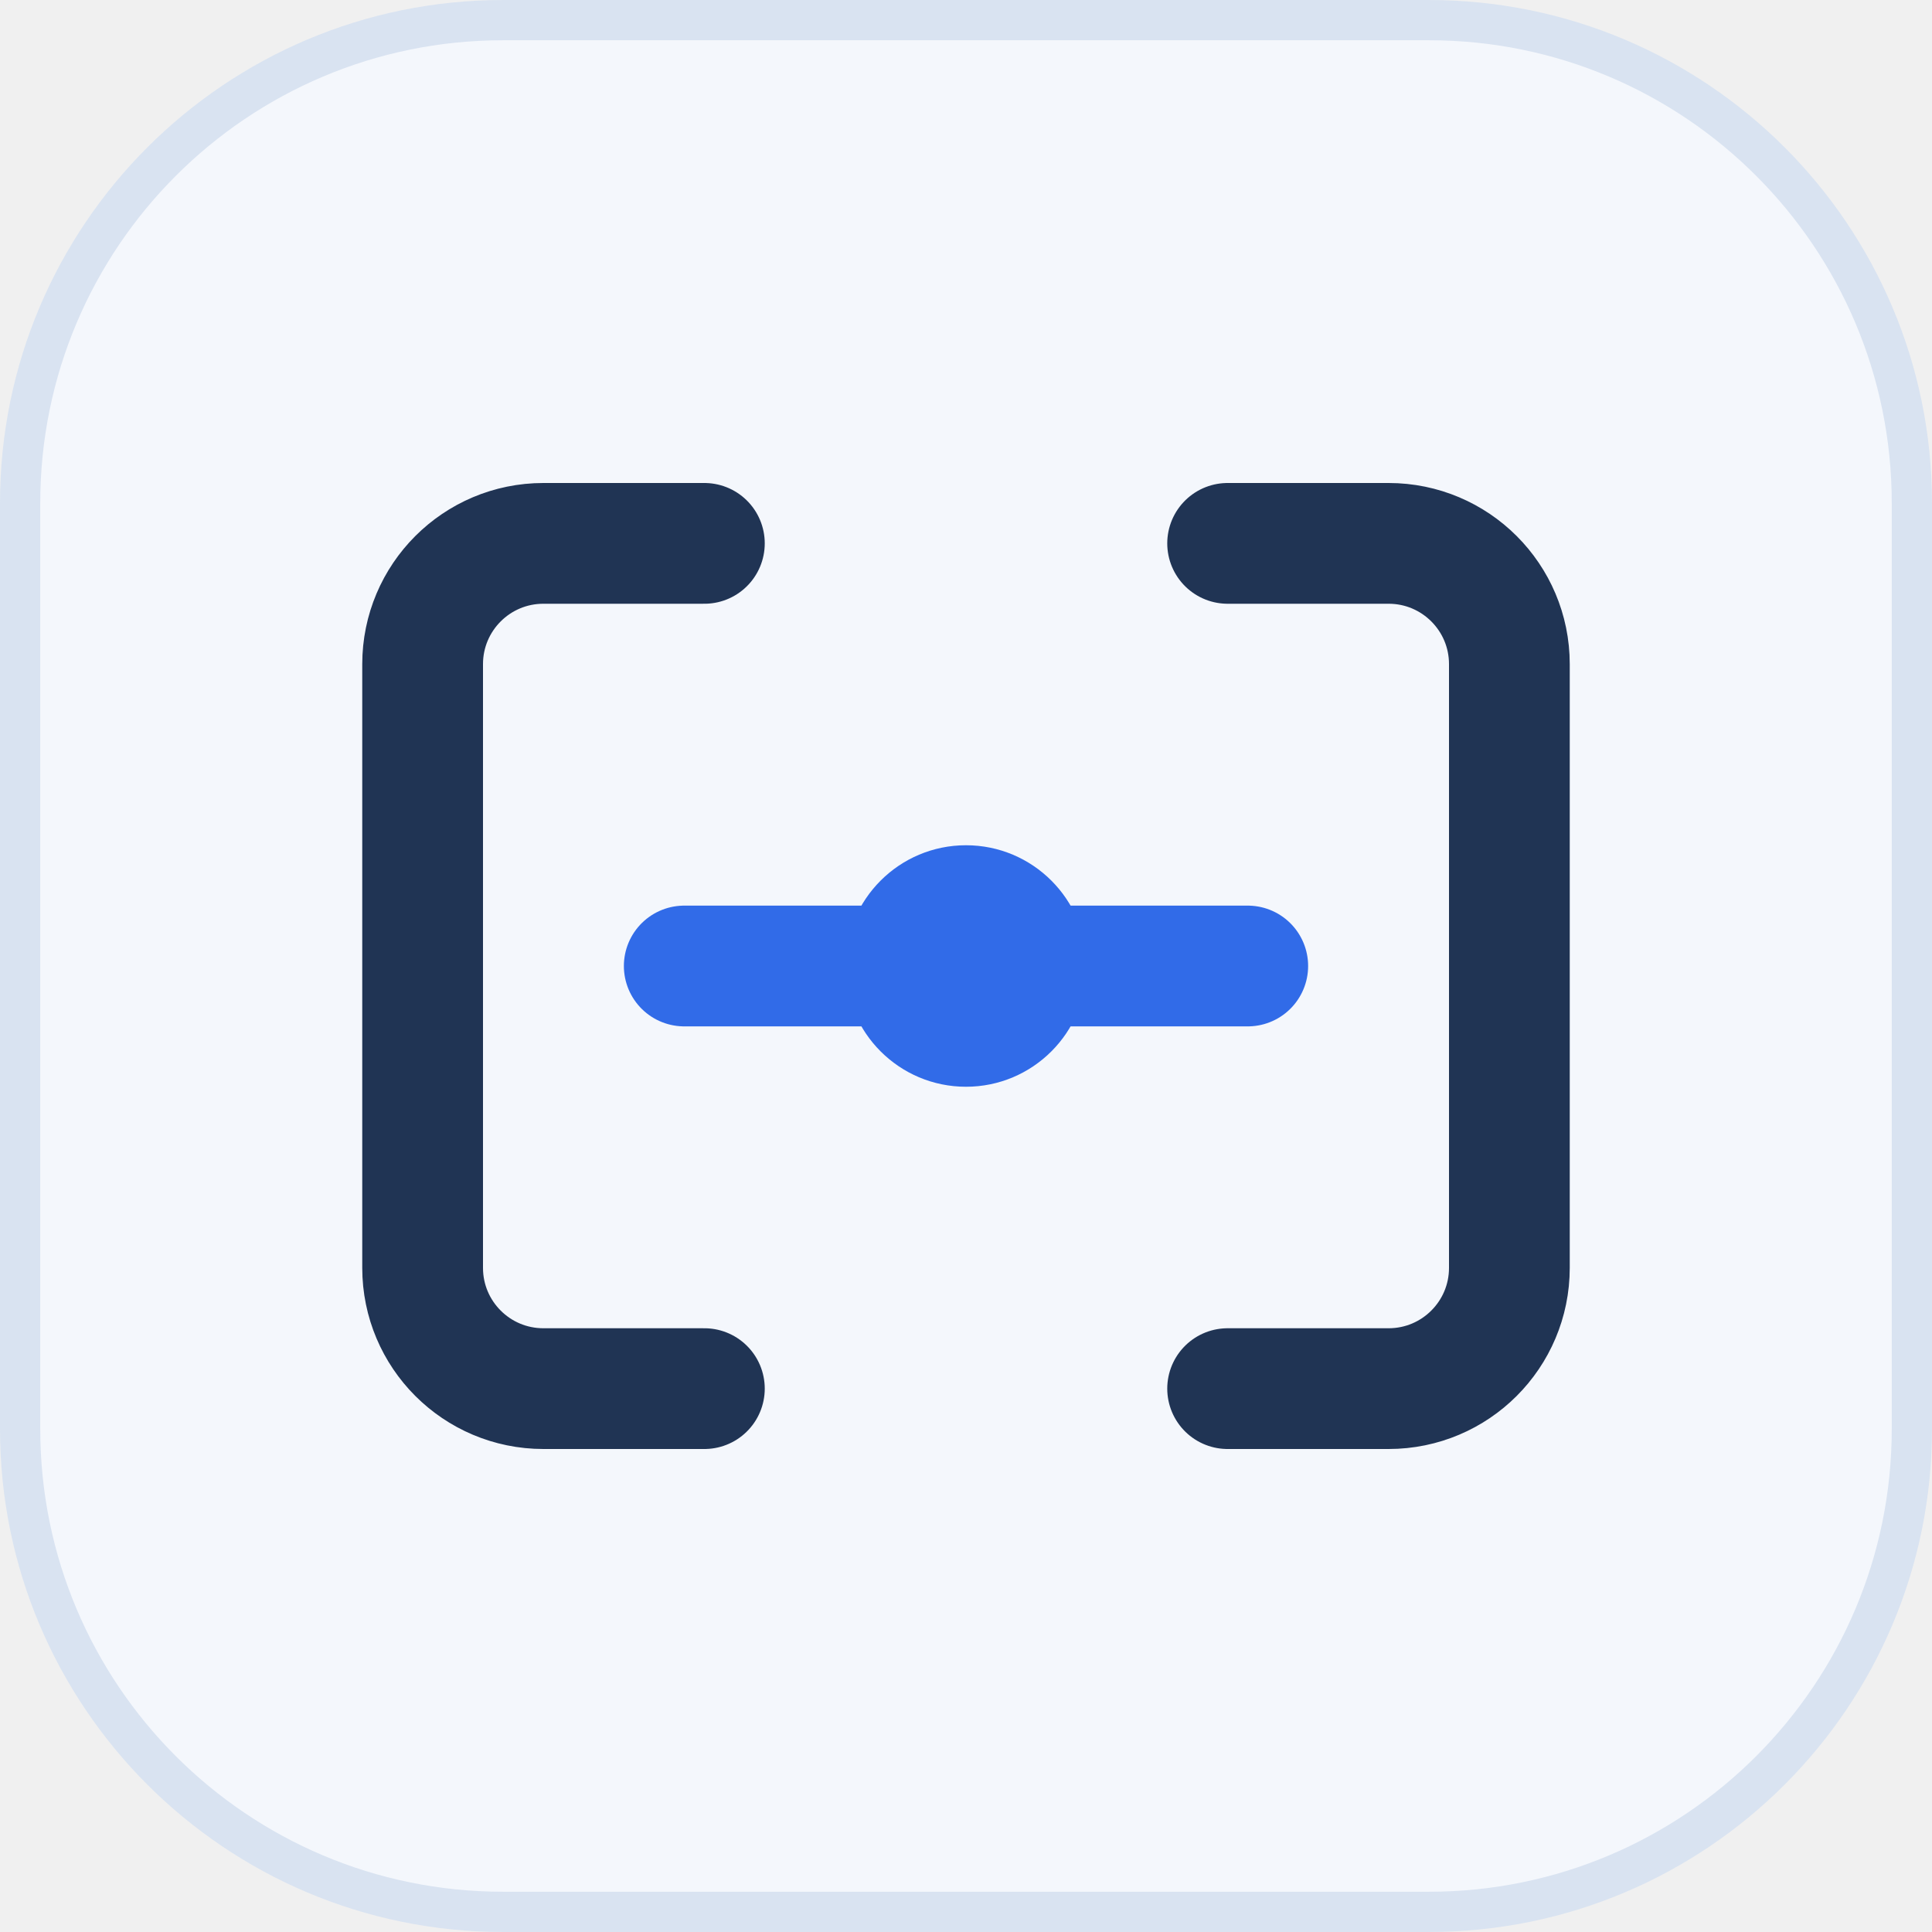
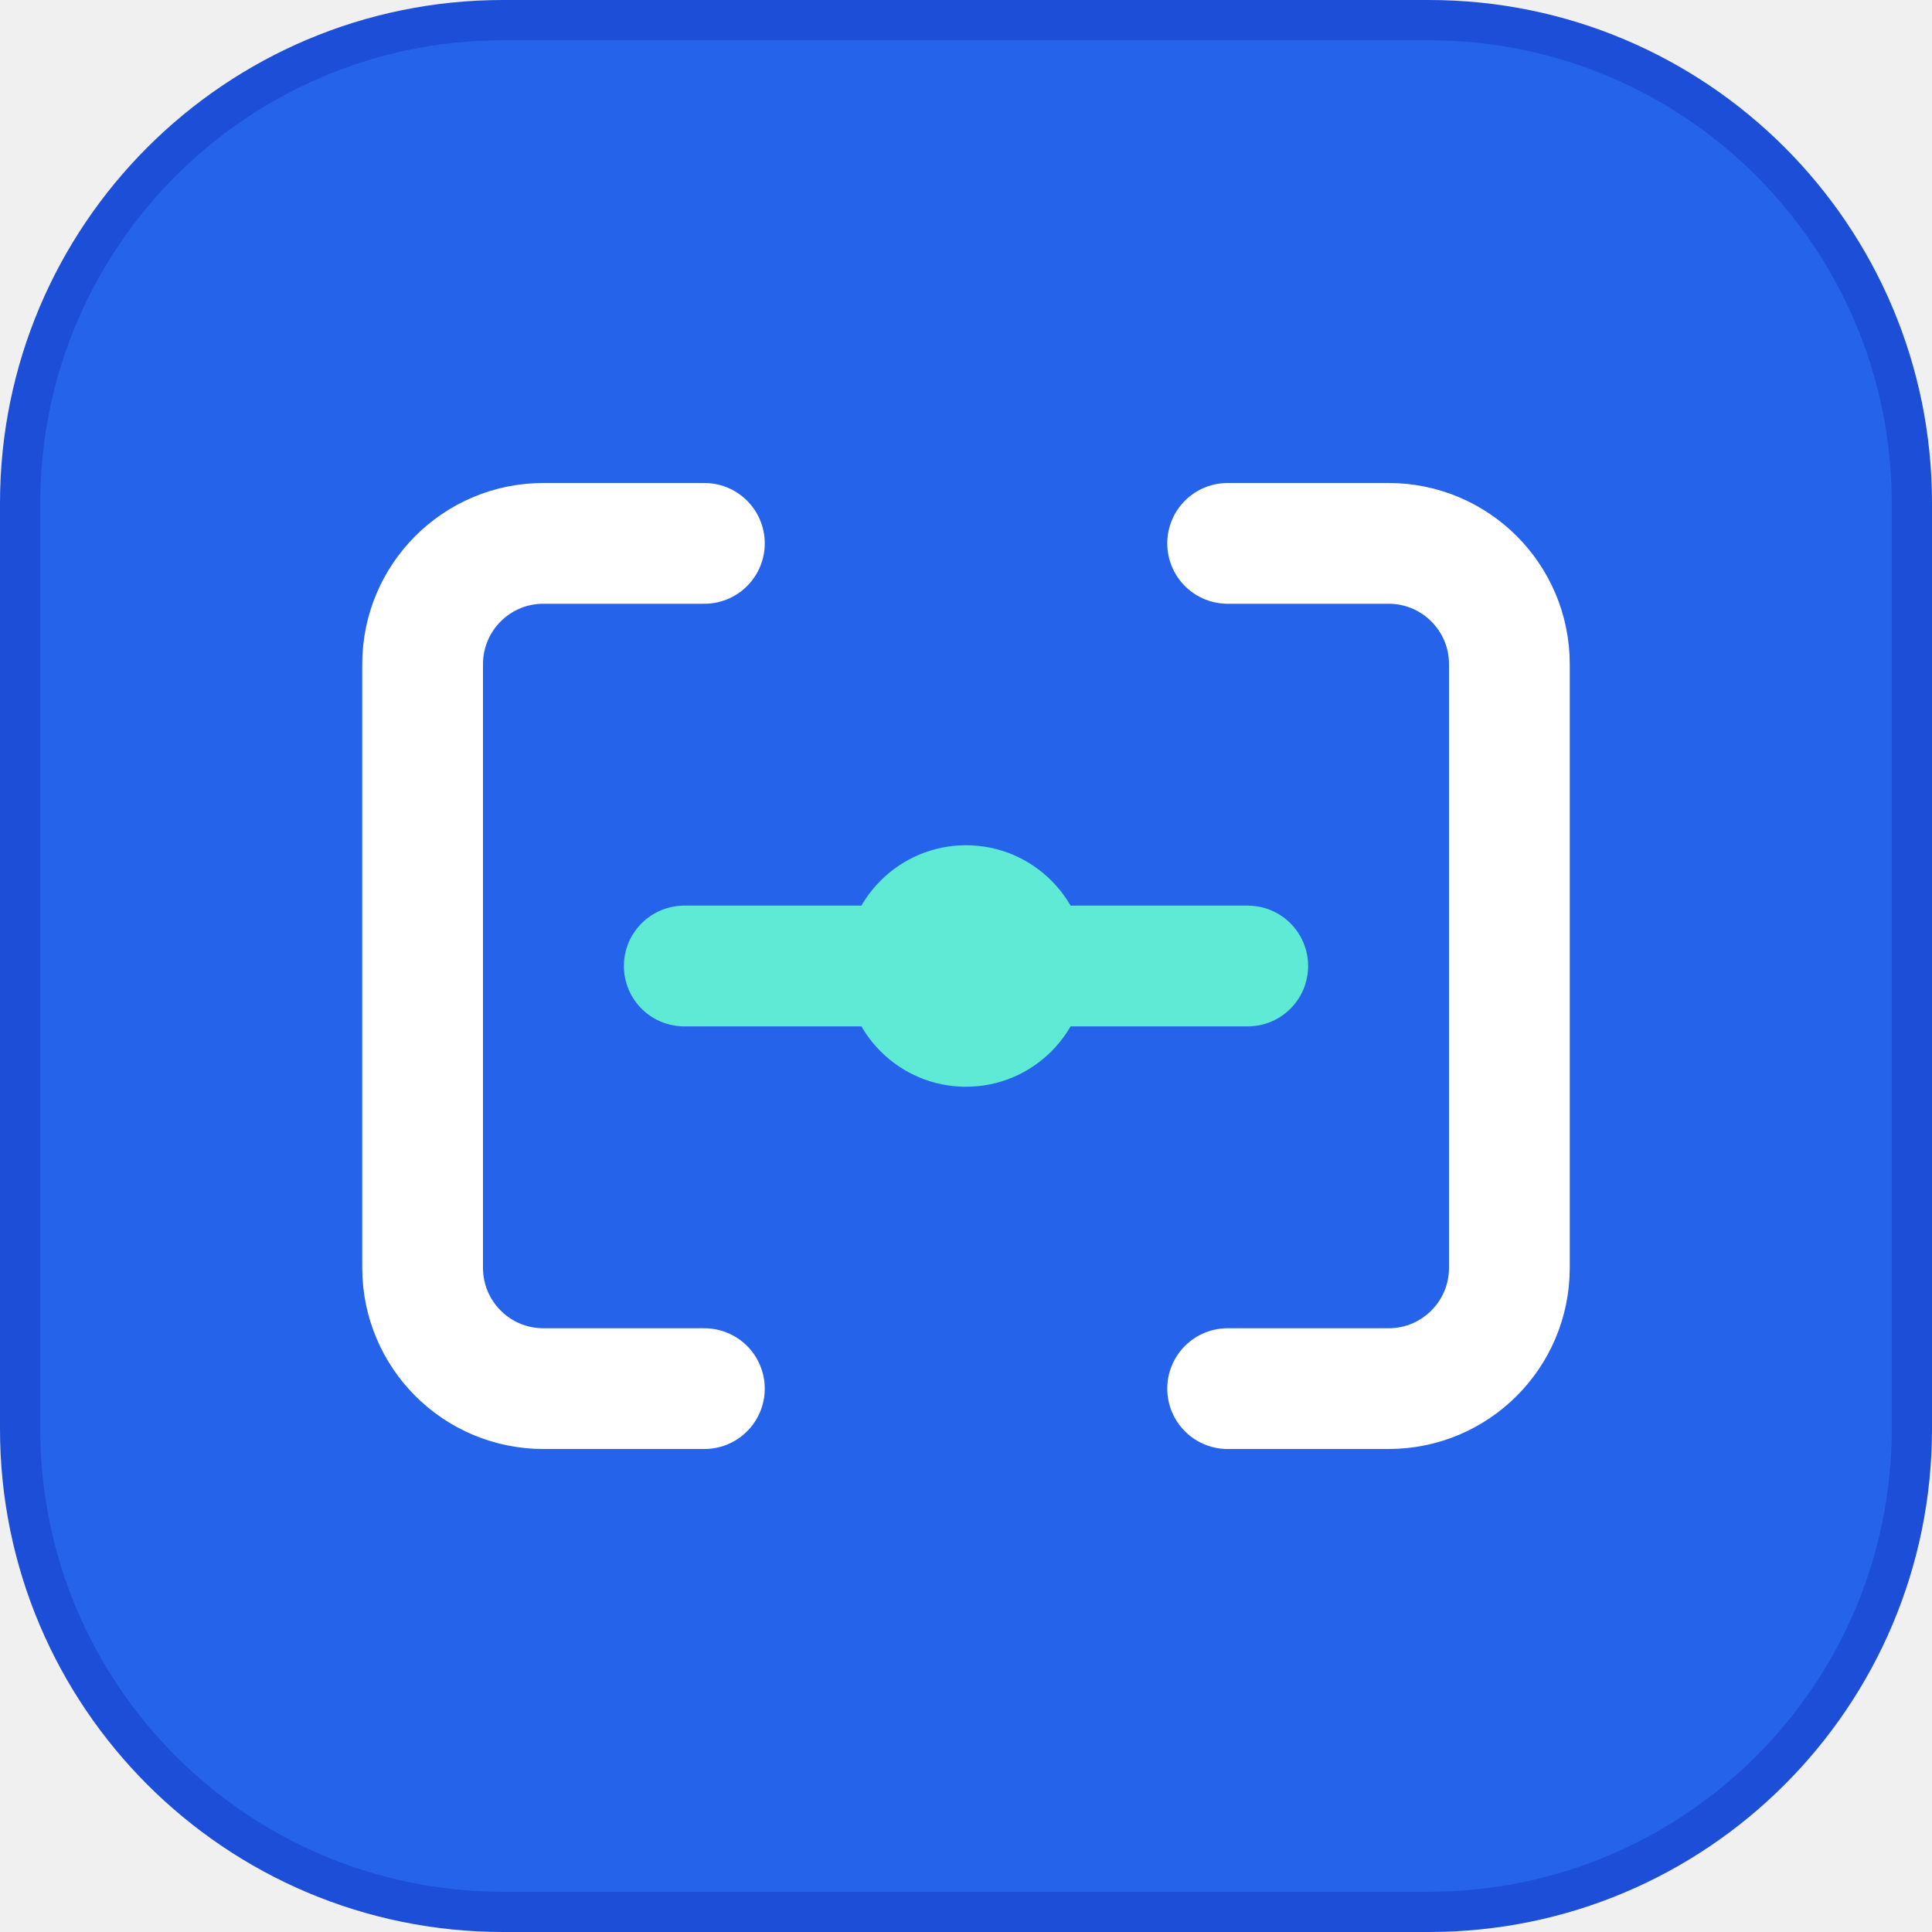
<svg xmlns="http://www.w3.org/2000/svg" viewBox="0 0 96 96" role="img" aria-labelledby="title">
-   <rect x="1" y="1" width="94" height="94" rx="24" fill="#F4F7FC" stroke="#D9E3F1" stroke-width="2" />
-   <g fill="none" stroke="#203454" stroke-width="6" stroke-linecap="round" stroke-linejoin="round">
+   <rect x="1" y="1" width="94" height="94" rx="24" fill="#2563EB" stroke="#1D4ED8" stroke-width="2" />
+   <g fill="none" stroke="#FFFFFF" stroke-width="6" stroke-linecap="round" stroke-linejoin="round">
    <path d="M35 27h-8a6 6 0 0 0-6 6v30a6 6 0 0 0 6 6h8" />
    <path d="M61 27h8a6 6 0 0 1 6 6v30a6 6 0 0 1-6 6h-8" />
  </g>
-   <path d="M34 48h28" fill="none" stroke="#316BE8" stroke-width="6" stroke-linecap="round" />
-   <circle cx="48" cy="48" r="6" fill="#316BE8" />
+   <path d="M34 48h28" fill="none" stroke="#5EEAD4" stroke-width="6" stroke-linecap="round" />
+   <circle cx="48" cy="48" r="6" fill="#5EEAD4" />
</svg>
